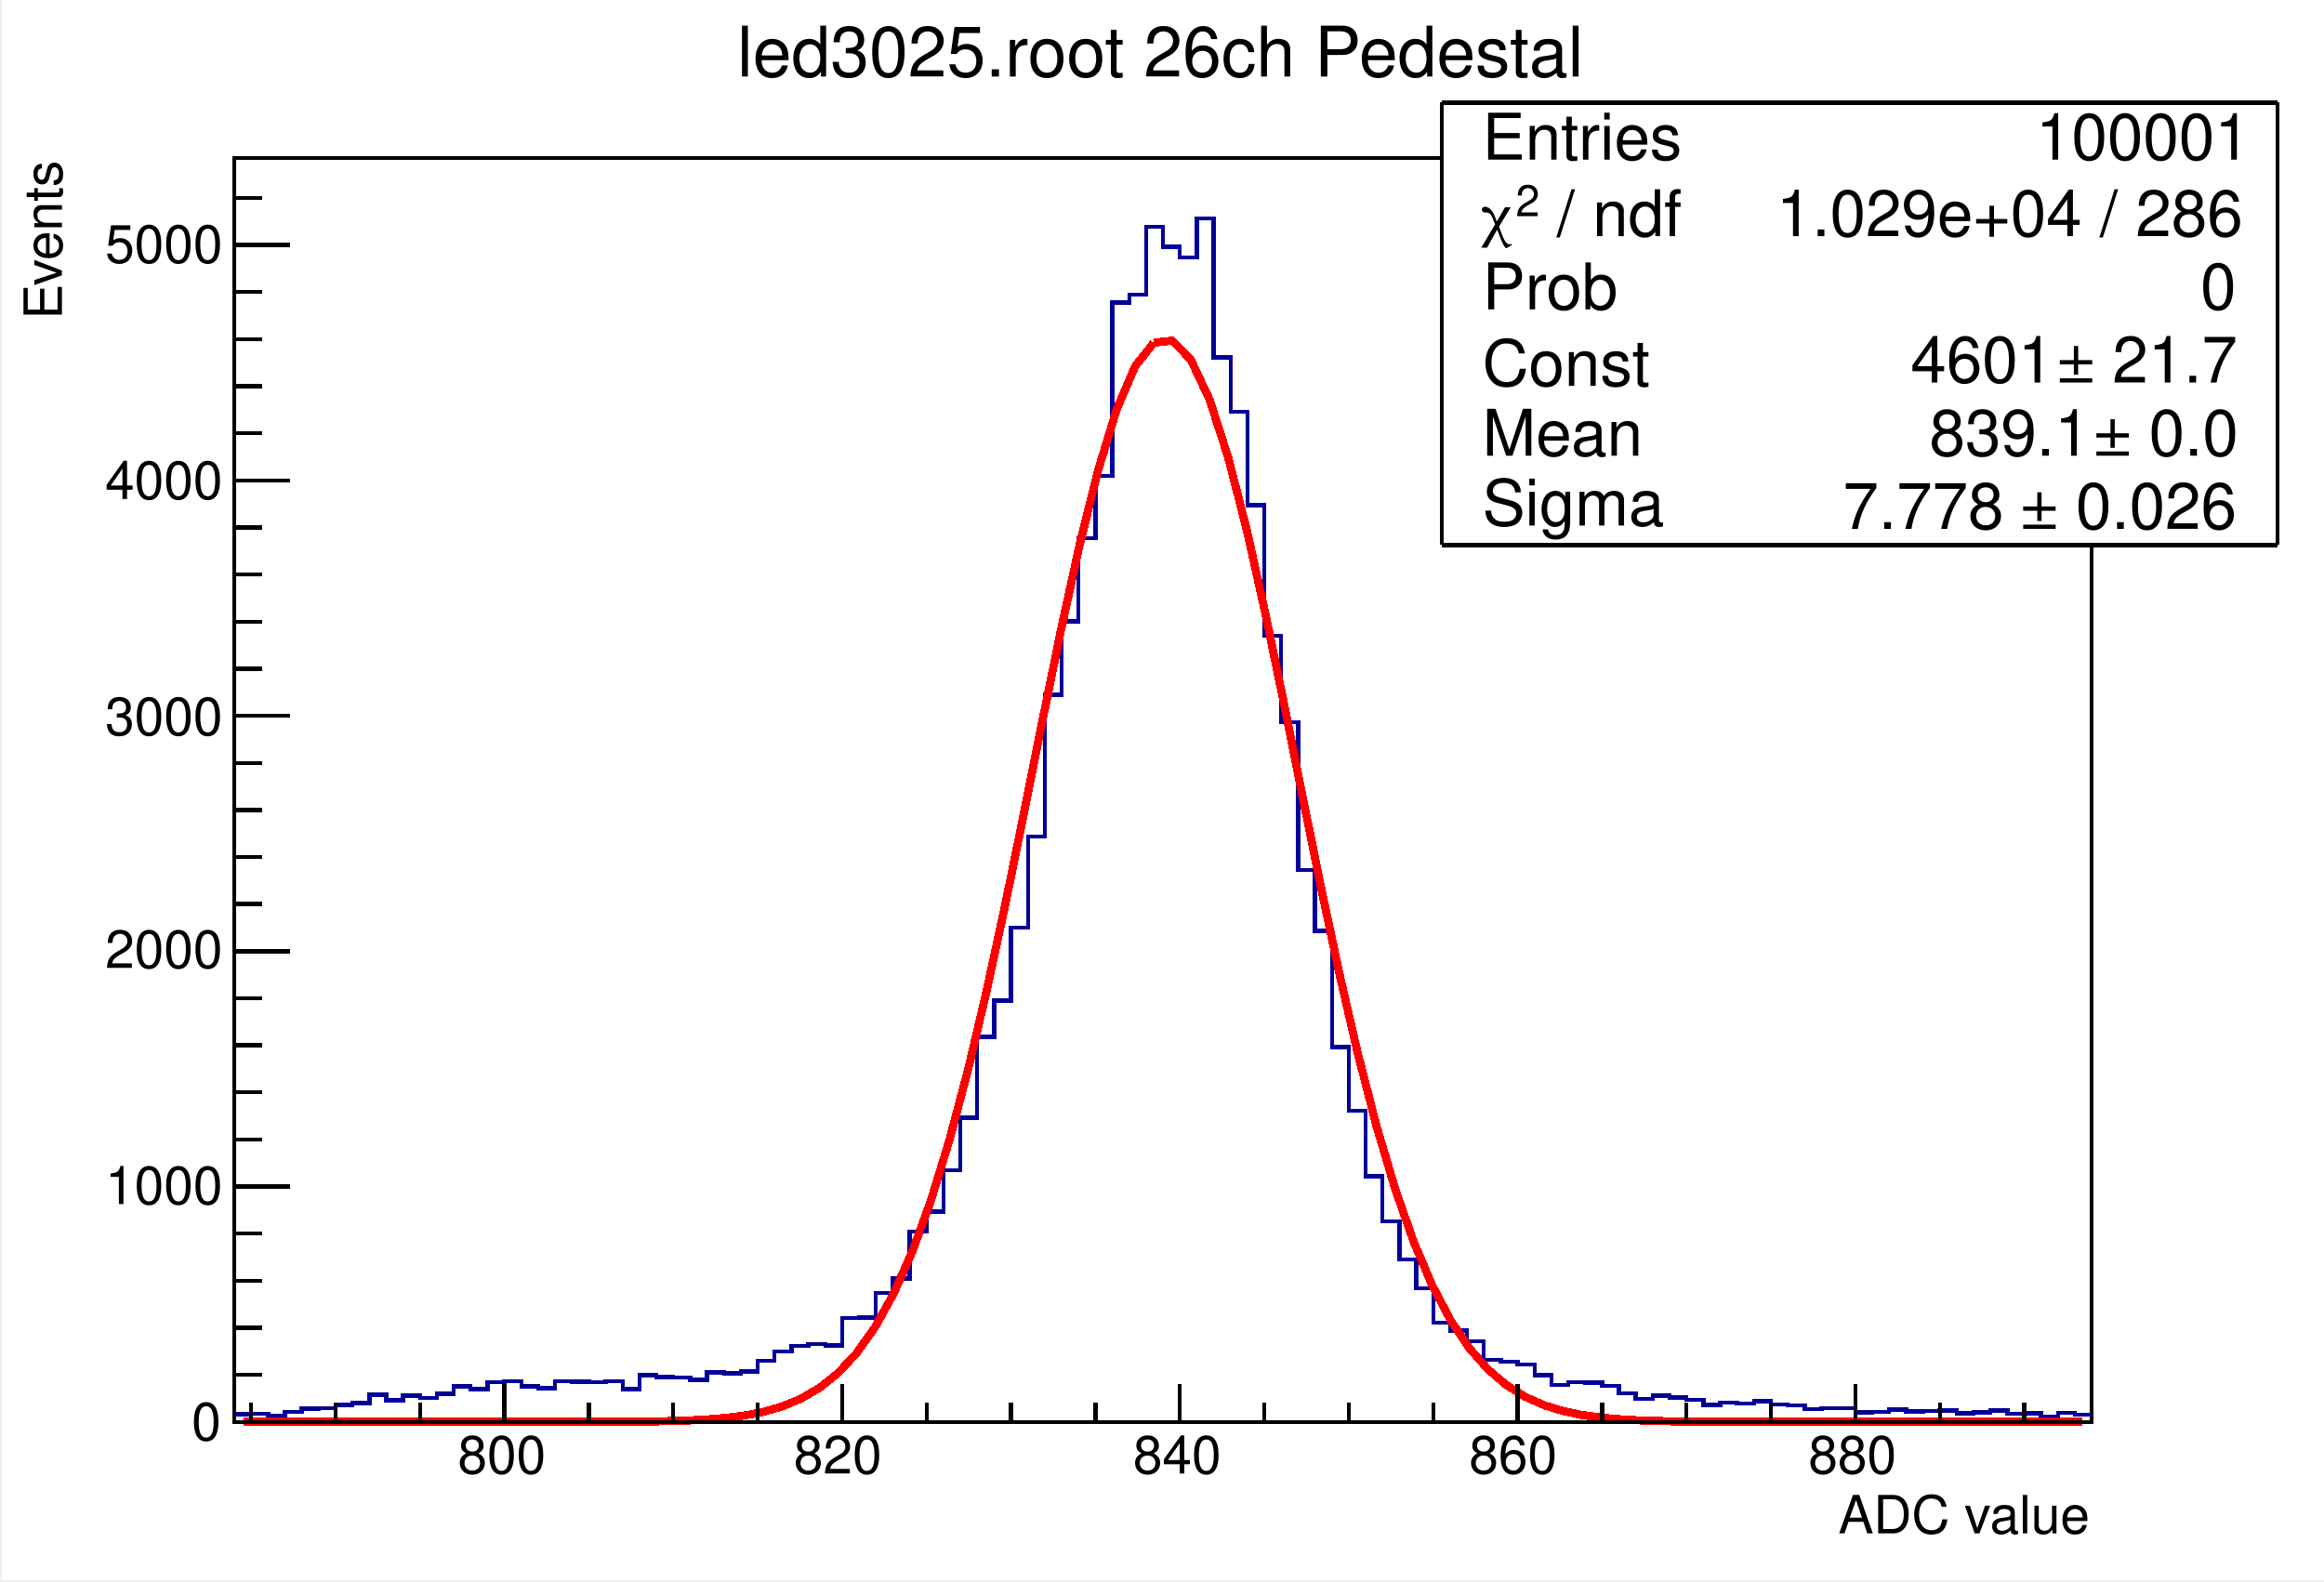
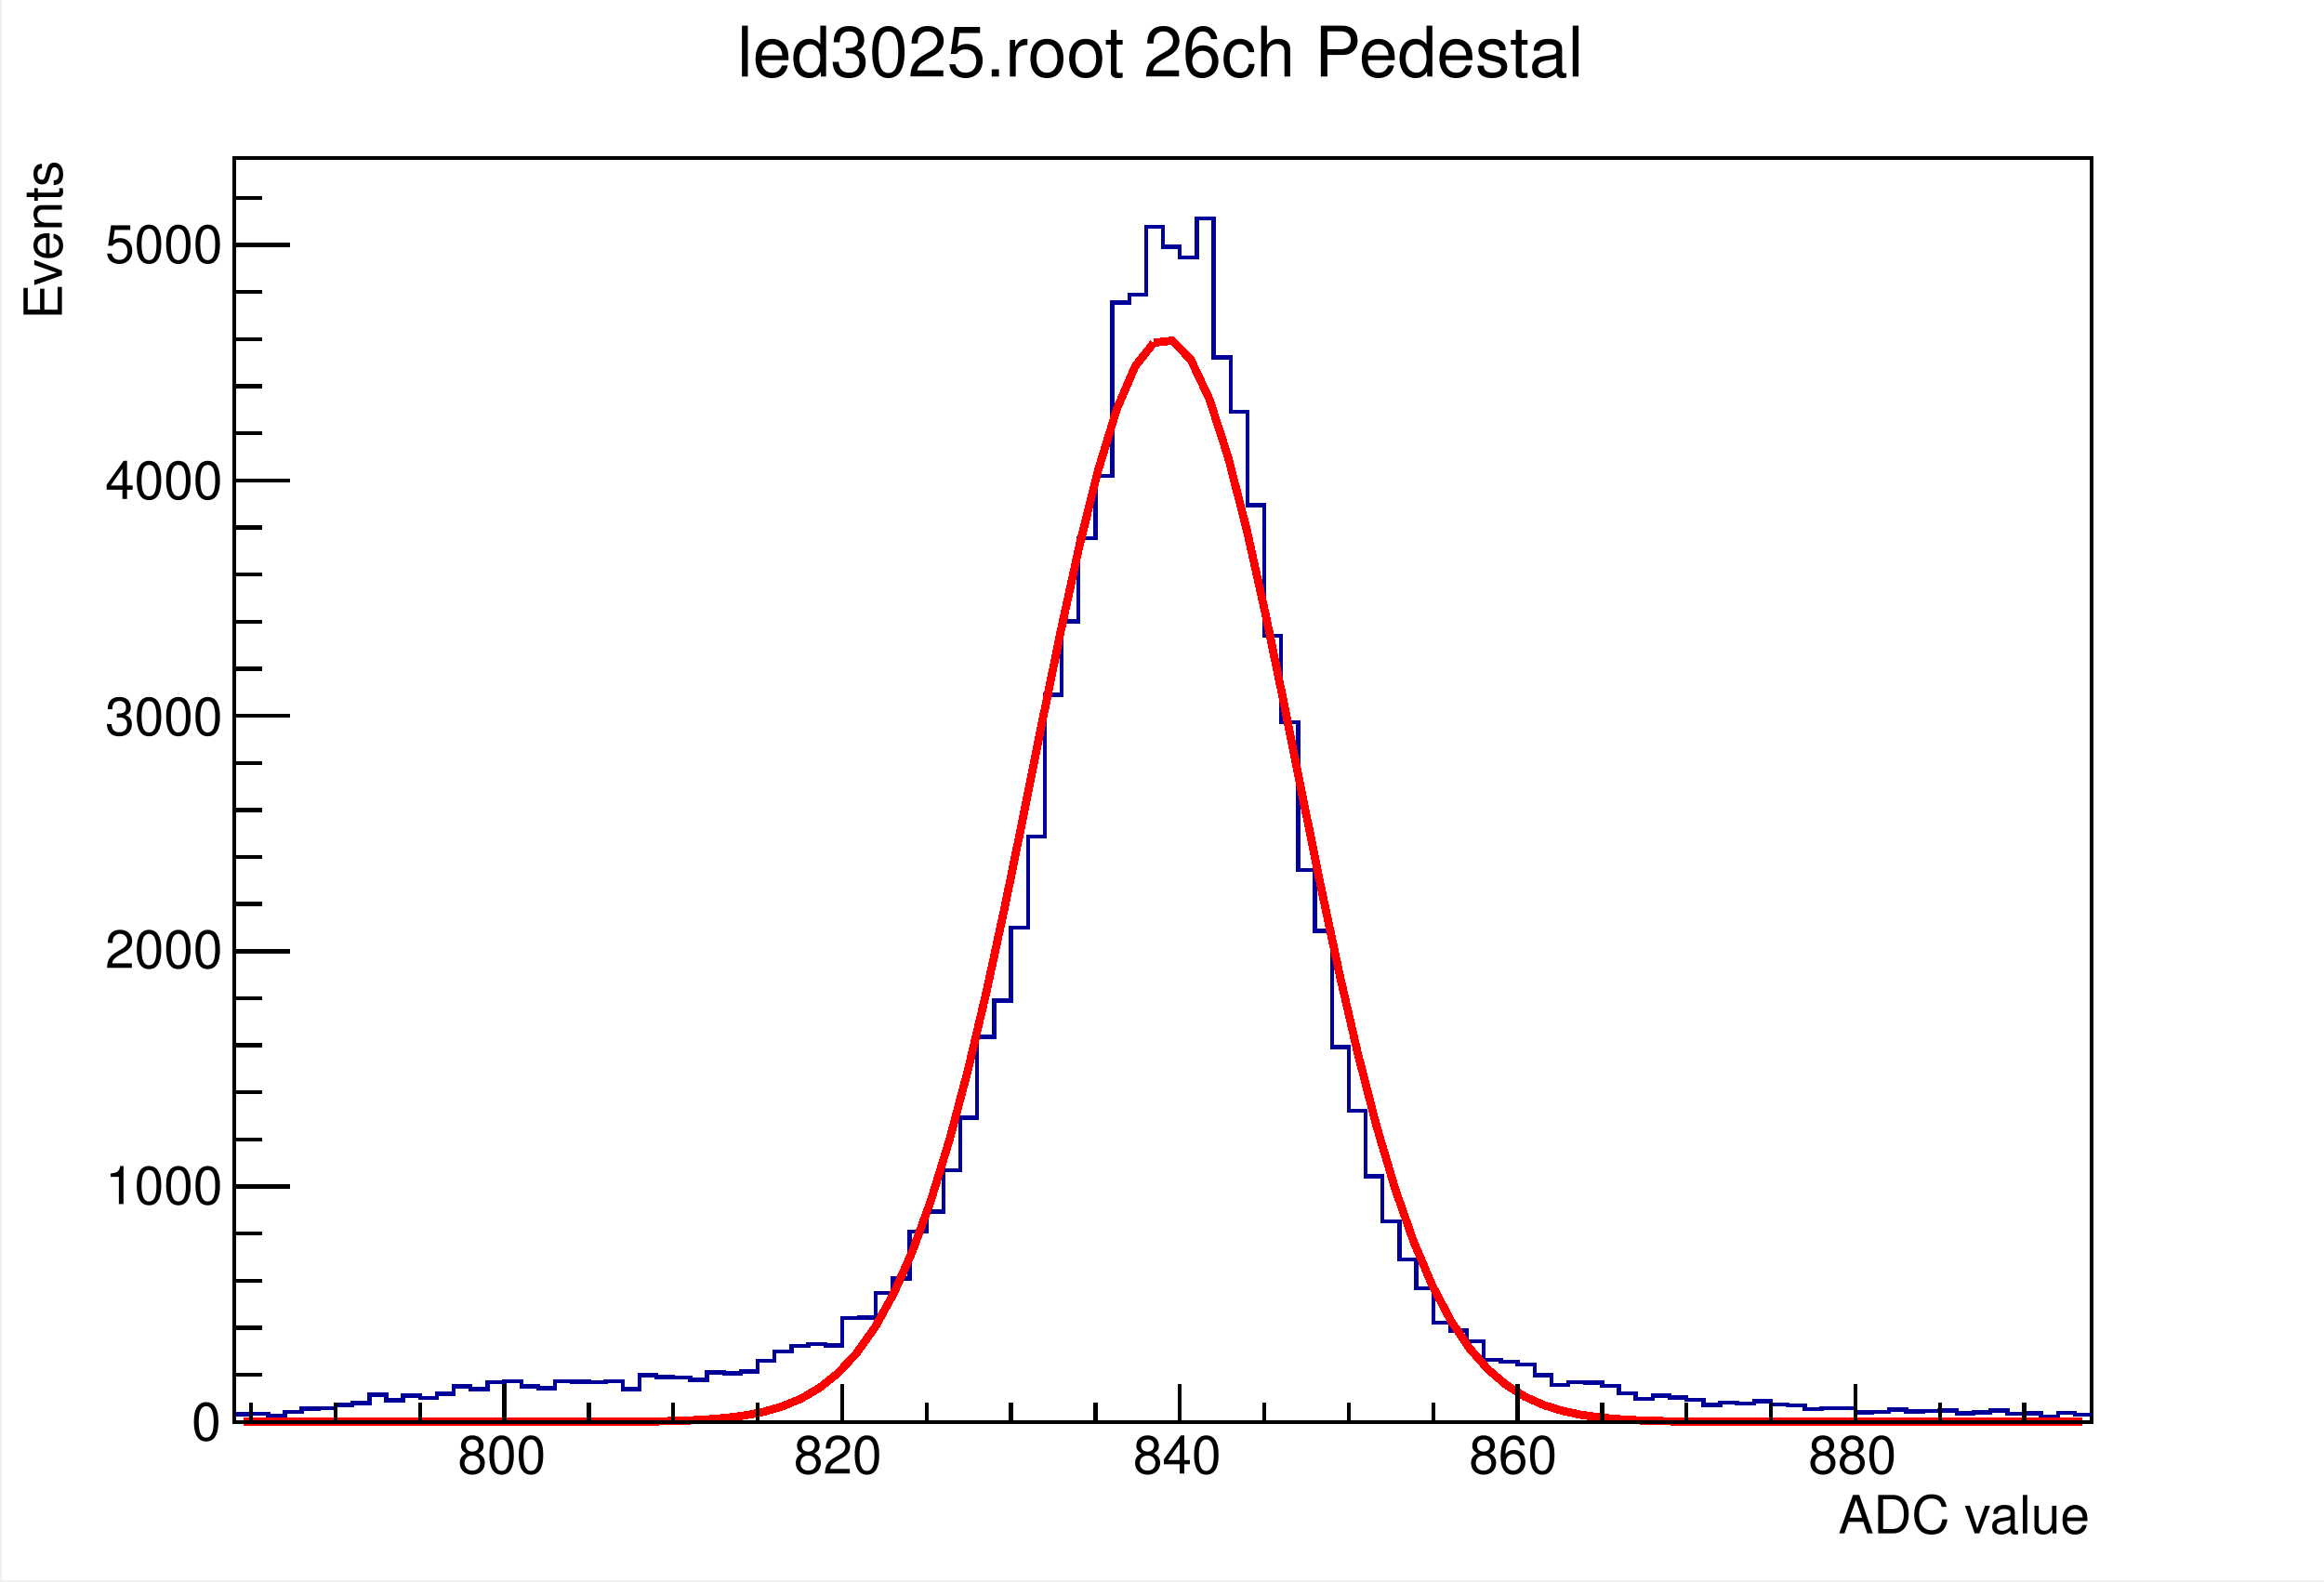
<svg xmlns="http://www.w3.org/2000/svg" width="567.429" height="386.304" viewBox="0 0 567.429 386.304" shape-rendering="crispEdges">
  <defs>
</defs>
  <rect x="0.5" y="0" width="566.929" height="385.804" fill="white" />
  <rect x="57.193" y="38.58" width="453.543" height="308.643" fill="white" />
  <rect x="57.193" y="38.58" width="453.543" height="308.643" fill="none" stroke="black" />
  <rect x="57.193" y="38.58" width="453.543" height="308.643" fill="white" />
  <rect x="57.193" y="38.58" width="453.543" height="308.643" fill="none" stroke="black" />
  <path d="M57.193,345.327h 4.123v -0.057h 4.123v 0.345h 4.123v -0.862h 4.123v -0.805h 4.123v -0.115h 4.123v -0.747h 4.123v -0.517h 4.123v -1.954h 4.123v 1.322h 4.123v -1.15h 4.123v 0.632h 4.123v  -1.035h 4.123v -1.839h 4.123v 0.69h 4.123v -1.782h 4.123v -0.115h 4.123v 1.207h 4.123v 0.46h 4.123v -1.782h 4.123v 0.172h 4.123v 0.115h 4.123v -0.23h 4.123v 1.897h 4.123v -3.334h 4.123v  0.402h 4.123v 0.172h 4.123v 0.517h 4.123v -1.839h 4.123v 0.287h 4.123v -0.46h 4.123v -2.701h 4.123v -2.242h 4.123v -1.265h 4.123v -0.517h 4.123v 0.345h 4.123v -6.668h 4.123v -0.115h 4.123v  -6.035h 4.123v -3.506h 4.123v -11.496h 4.123v -4.886h 4.123v -10.059h 4.123v -12.875h 4.123v -19.715h 4.123v -8.852h 4.123v -17.876h 4.123v -22.244h 4.123v -34.545h 4.123v -17.933h 4.123v -20.348h 4.123v  -15.174h 4.123v -42.304h 4.123v -1.897h 4.123v -16.611h 4.123v 4.886h 4.123v 2.644h 4.123v -9.656h 4.123v 33.97h 4.123v 13.335h 4.123v 22.762h 4.123v 31.843h 4.123v 21.152h 4.123v 36.154h 4.123v 14.829h  4.123v 28.337h 4.123v 15.519h 4.123v 16.037h 4.123v 10.978h 4.123v 9.312h 4.123v 7.012h 4.123v 8.507h 4.123v 1.897h 4.123v 2.587h 4.123v 4.541h 4.123v 0.402h 4.123v 0.69h 4.123v 2.701h 4.123v 2.357h  4.123v -0.747h 4.123v 0.172h 4.123v 0.747h 4.123v 1.897h 4.123v 1.265h 4.123v -0.747h 4.123v 0.46h 4.123v 0.575h 4.123v 1.207h 4.123v -0.517h 4.123v 0.172h 4.123v -0.517h 4.123v 0.747h  4.123v 0.287h 4.123v 0.92h 4.123v -0.287h 4.123v 0.057h 4.123v 1.035h 4.123v -0.115h 4.123v -0.632h 4.123v 0.517h 4.123v -0.115h 4.123v -0.172h 4.123v 0.69h 4.123v -0.23h 4.123v  -0.46h 4.123v 0.862h 4.123v -0.172h 4.123v 0.747h 4.123v -0.862h 4.123v 0.46h 4.123" fill="none" stroke="#000099" />
  <path d="M59.461,347.224h 86.173l 4.535, -0.041l 4.535, -0.033l 4.535, -0.056l 4.535, -0.093l 4.535, -0.153l 4.535, -0.245l 4.535, -0.385l 4.535, -0.591l 4.535, -0.888l 4.535, -1.305l 4.535,  -1.876l 4.535, -2.637l 4.535, -3.623l 4.535, -4.864l 4.535, -6.38l 4.535, -8.172l 4.535, -10.214l 4.535, -12.452l 4.535, -14.793l 4.535, -17.11l 4.535, -19.24l 4.535, -21.001l 4.535, -22.198l 4.535,  -22.649l 4.535, -22.203l 4.535, -20.763l 4.535, -18.302l 4.535, -14.875l 4.535, -10.62l 4.535, -5.752" fill="none" stroke="#ff0000" stroke-width="2" />
  <path d="M281.697,83.709l 4.535, -0.546l 4.535, 4.693l 4.535, 9.655l 4.535, 14.056l 4.535, 17.669l 4.535, 20.338l 4.535, 21.989l 4.535, 22.634l 4.535, 22.358l 4.535, 21.301l 4.535, 19.641l 4.535, 17.572l  4.535, 15.28l 4.535, 12.932l 4.535, 10.664l 4.535, 8.575l 4.535, 6.729l 4.535, 5.155l 4.535, 3.858l 4.535, 2.821l 4.535, 2.016l 4.535, 1.409l 4.535, 0.963l 4.535, 0.644l 4.535, 0.421l 4.535,  0.27l 4.535, 0.169l 4.535, 0.104l 4.535, 0.062l 4.535, 0.037l 4.535, 0.047h 81.638" fill="none" stroke="#ff0000" stroke-width="2" />
  <path d="M503.933,347.224h 4.535" fill="none" stroke="#ff0000" stroke-width="2" />
-   <rect x="351.996" y="25.077" width="204.094" height="108.025" fill="white" />
-   <path d="M351.996,133.102h 204.094" fill="none" stroke="black" />
-   <path d="M556.091,133.102v -108.025" fill="none" stroke="black" />
-   <path d="M556.091,25.077h -204.094" fill="none" stroke="black" />
-   <path d="M351.996,25.077v 108.025" fill="none" stroke="black" />
-   <text xml:space="preserve" x="361.938" y="38.986" fill="black" font-size="15.696" font-family="Helvetica">Entries </text>
-   <text xml:space="preserve" x="492.705" y="38.986" fill="black" font-size="15.696" font-family="Helvetica"> 100001</text>
-   <text xml:space="preserve" x="375.745" y="57.668" fill="black" font-size="15.696" font-family="Helvetica"> / ndf </text>
-   <text xml:space="preserve" x="370.06" y="52.794" fill="black" font-size="10.631" font-family="Helvetica">2</text>
-   <text xml:space="preserve" x="361.938" y="57.668" fill="black" font-size="15.696" font-family="Times">χ</text>
-   <text xml:space="preserve" x="429.352" y="57.668" fill="black" font-size="15.696" font-family="Helvetica"> 1.029e+04 / 286</text>
-   <text xml:space="preserve" x="361.938" y="75.536" fill="black" font-size="15.696" font-family="Helvetica">Prob  </text>
-   <text xml:space="preserve" x="515.447" y="75.536" fill="black" font-size="15.696" font-family="Helvetica">     0</text>
-   <text xml:space="preserve" x="361.938" y="94.218" fill="black" font-size="15.696" font-family="Helvetica">Const    </text>
-   <text xml:space="preserve" x="511.386" y="93.405" fill="black" font-size="15.696" font-family="Helvetica"> 21.7</text>
-   <text xml:space="preserve" x="502.452" y="93.405" fill="black" font-size="15.696" font-family="Times">±</text>
-   <text xml:space="preserve" x="457.78" y="93.405" fill="black" font-size="15.696" font-family="Helvetica">  4601 </text>
-   <text xml:space="preserve" x="361.938" y="111.274" fill="black" font-size="15.696" font-family="Helvetica">Mean     </text>
-   <text xml:space="preserve" x="520.32" y="111.274" fill="black" font-size="15.696" font-family="Helvetica"> 0.0</text>
-   <text xml:space="preserve" x="511.386" y="111.274" fill="black" font-size="15.696" font-family="Times">±</text>
-   <text xml:space="preserve" x="466.714" y="111.274" fill="black" font-size="15.696" font-family="Helvetica"> 839.1 </text>
-   <text xml:space="preserve" x="361.938" y="128.331" fill="black" font-size="15.696" font-family="Helvetica">Sigma    </text>
-   <text xml:space="preserve" x="502.452" y="129.143" fill="black" font-size="15.696" font-family="Helvetica"> 0.026</text>
-   <text xml:space="preserve" x="493.517" y="129.143" fill="black" font-size="15.696" font-family="Times">±</text>
-   <text xml:space="preserve" x="445.596" y="129.143" fill="black" font-size="15.696" font-family="Helvetica"> 7.778 </text>
  <path d="M57.193,347.224h 453.543" fill="none" stroke="black" />
  <path d="M123.163,337.964v 9.259" fill="none" stroke="black" />
  <path d="M143.778,342.594v 4.63" fill="none" stroke="black" />
  <path d="M164.394,342.594v 4.63" fill="none" stroke="black" />
  <path d="M185.01,342.594v 4.63" fill="none" stroke="black" />
  <path d="M205.625,337.964v 9.259" fill="none" stroke="black" />
  <path d="M226.241,342.594v 4.63" fill="none" stroke="black" />
  <path d="M246.856,342.594v 4.63" fill="none" stroke="black" />
  <path d="M267.472,342.594v 4.63" fill="none" stroke="black" />
  <path d="M288.088,337.964v 9.259" fill="none" stroke="black" />
  <path d="M308.703,342.594v 4.63" fill="none" stroke="black" />
  <path d="M329.319,342.594v 4.63" fill="none" stroke="black" />
  <path d="M349.935,342.594v 4.63" fill="none" stroke="black" />
  <path d="M370.55,337.964v 9.259" fill="none" stroke="black" />
  <path d="M391.166,342.594v 4.63" fill="none" stroke="black" />
  <path d="M411.781,342.594v 4.63" fill="none" stroke="black" />
  <path d="M432.397,342.594v 4.63" fill="none" stroke="black" />
  <path d="M453.013,337.964v 9.259" fill="none" stroke="black" />
  <path d="M123.163,337.964v 9.259" fill="none" stroke="black" />
  <path d="M102.547,342.594v 4.63" fill="none" stroke="black" />
  <path d="M81.932,342.594v 4.63" fill="none" stroke="black" />
  <path d="M61.316,342.594v 4.63" fill="none" stroke="black" />
  <path d="M453.013,337.964v 9.259" fill="none" stroke="black" />
  <path d="M473.628,342.594v 4.63" fill="none" stroke="black" />
  <path d="M494.244,342.594v 4.63" fill="none" stroke="black" />
  <text xml:space="preserve" x="111.774" y="359.813" fill="black" font-size="12.888" font-family="Helvetica">800</text>
  <text xml:space="preserve" x="193.808" y="359.813" fill="black" font-size="12.888" font-family="Helvetica">820</text>
  <text xml:space="preserve" x="276.655" y="359.813" fill="black" font-size="12.888" font-family="Helvetica">840</text>
  <text xml:space="preserve" x="358.689" y="359.813" fill="black" font-size="12.888" font-family="Helvetica">860</text>
  <text xml:space="preserve" x="441.535" y="359.813" fill="black" font-size="12.888" font-family="Helvetica">880</text>
  <text xml:space="preserve" x="448.845" y="374.433" fill="black" font-size="12.888" font-family="Helvetica">ADC value</text>
  <path d="M57.193,347.224v -308.643" fill="none" stroke="black" />
  <path d="M70.799,347.224h -13.606" fill="none" stroke="black" />
  <path d="M63.996,335.728h -6.803" fill="none" stroke="black" />
  <path d="M63.996,324.232h -6.803" fill="none" stroke="black" />
  <path d="M63.996,312.737h -6.803" fill="none" stroke="black" />
  <path d="M63.996,301.241h -6.803" fill="none" stroke="black" />
  <path d="M70.799,289.745h -13.606" fill="none" stroke="black" />
  <path d="M63.996,278.249h -6.803" fill="none" stroke="black" />
  <path d="M63.996,266.754h -6.803" fill="none" stroke="black" />
  <path d="M63.996,255.258h -6.803" fill="none" stroke="black" />
  <path d="M63.996,243.762h -6.803" fill="none" stroke="black" />
  <path d="M70.799,232.266h -13.606" fill="none" stroke="black" />
  <path d="M63.996,220.771h -6.803" fill="none" stroke="black" />
  <path d="M63.996,209.275h -6.803" fill="none" stroke="black" />
  <path d="M63.996,197.779h -6.803" fill="none" stroke="black" />
  <path d="M63.996,186.283h -6.803" fill="none" stroke="black" />
  <path d="M70.799,174.788h -13.606" fill="none" stroke="black" />
  <path d="M63.996,163.292h -6.803" fill="none" stroke="black" />
  <path d="M63.996,151.796h -6.803" fill="none" stroke="black" />
  <path d="M63.996,140.3h -6.803" fill="none" stroke="black" />
  <path d="M63.996,128.805h -6.803" fill="none" stroke="black" />
  <path d="M70.799,117.309h -13.606" fill="none" stroke="black" />
  <path d="M63.996,105.813h -6.803" fill="none" stroke="black" />
  <path d="M63.996,94.317h -6.803" fill="none" stroke="black" />
  <path d="M63.996,82.822h -6.803" fill="none" stroke="black" />
  <path d="M63.996,71.326h -6.803" fill="none" stroke="black" />
  <path d="M70.799,59.83h -13.606" fill="none" stroke="black" />
  <path d="M70.799,59.83h -13.606" fill="none" stroke="black" />
  <path d="M63.996,48.335h -6.803" fill="none" stroke="black" />
  <text xml:space="preserve" x="46.797" y="351.691" fill="black" font-size="12.888" font-family="Helvetica">0</text>
  <text xml:space="preserve" x="25.679" y="294.023" fill="black" font-size="12.888" font-family="Helvetica">1000</text>
  <text xml:space="preserve" x="25.679" y="236.356" fill="black" font-size="12.888" font-family="Helvetica">2000</text>
  <text xml:space="preserve" x="25.679" y="179.5" fill="black" font-size="12.888" font-family="Helvetica">3000</text>
  <text xml:space="preserve" x="25.679" y="121.833" fill="black" font-size="12.888" font-family="Helvetica">4000</text>
  <text xml:space="preserve" x="25.679" y="64.165" fill="black" font-size="12.888" font-family="Helvetica">5000</text>
  <g transform="rotate(-90,15.1199,77.9731)">
    <text xml:space="preserve" x="15.12" y="77.973" fill="black" font-size="12.888" font-family="Helvetica">Events</text>
  </g>
-   <rect x="351.996" y="25.077" width="204.094" height="108.025" fill="white" />
-   <path d="M351.996,133.102h 204.094" fill="none" stroke="black" />
-   <path d="M556.091,133.102v -108.025" fill="none" stroke="black" />
-   <path d="M556.091,25.077h -204.094" fill="none" stroke="black" />
-   <path d="M351.996,25.077v 108.025" fill="none" stroke="black" />
-   <text xml:space="preserve" x="361.938" y="38.986" fill="black" font-size="15.696" font-family="Helvetica">Entries </text>
-   <text xml:space="preserve" x="492.705" y="38.986" fill="black" font-size="15.696" font-family="Helvetica"> 100001</text>
-   <text xml:space="preserve" x="375.745" y="57.668" fill="black" font-size="15.696" font-family="Helvetica"> / ndf </text>
-   <text xml:space="preserve" x="370.06" y="52.794" fill="black" font-size="10.631" font-family="Helvetica">2</text>
-   <text xml:space="preserve" x="361.938" y="57.668" fill="black" font-size="15.696" font-family="Times">χ</text>
-   <text xml:space="preserve" x="429.352" y="57.668" fill="black" font-size="15.696" font-family="Helvetica"> 1.029e+04 / 286</text>
-   <text xml:space="preserve" x="361.938" y="75.536" fill="black" font-size="15.696" font-family="Helvetica">Prob  </text>
-   <text xml:space="preserve" x="515.447" y="75.536" fill="black" font-size="15.696" font-family="Helvetica">     0</text>
-   <text xml:space="preserve" x="361.938" y="94.218" fill="black" font-size="15.696" font-family="Helvetica">Const    </text>
-   <text xml:space="preserve" x="511.386" y="93.405" fill="black" font-size="15.696" font-family="Helvetica"> 21.7</text>
-   <text xml:space="preserve" x="502.452" y="93.405" fill="black" font-size="15.696" font-family="Times">±</text>
-   <text xml:space="preserve" x="457.78" y="93.405" fill="black" font-size="15.696" font-family="Helvetica">  4601 </text>
-   <text xml:space="preserve" x="361.938" y="111.274" fill="black" font-size="15.696" font-family="Helvetica">Mean     </text>
-   <text xml:space="preserve" x="520.32" y="111.274" fill="black" font-size="15.696" font-family="Helvetica"> 0.0</text>
-   <text xml:space="preserve" x="511.386" y="111.274" fill="black" font-size="15.696" font-family="Times">±</text>
-   <text xml:space="preserve" x="466.714" y="111.274" fill="black" font-size="15.696" font-family="Helvetica"> 839.1 </text>
-   <text xml:space="preserve" x="361.938" y="128.331" fill="black" font-size="15.696" font-family="Helvetica">Sigma    </text>
-   <text xml:space="preserve" x="502.452" y="129.143" fill="black" font-size="15.696" font-family="Helvetica"> 0.026</text>
-   <text xml:space="preserve" x="493.517" y="129.143" fill="black" font-size="15.696" font-family="Times">±</text>
-   <text xml:space="preserve" x="445.596" y="129.143" fill="black" font-size="15.696" font-family="Helvetica"> 7.778 </text>
  <text xml:space="preserve" x="180" y="18.681" fill="black" font-size="17.047" font-family="Helvetica">led3025.root 26ch Pedestal</text>
</svg>
